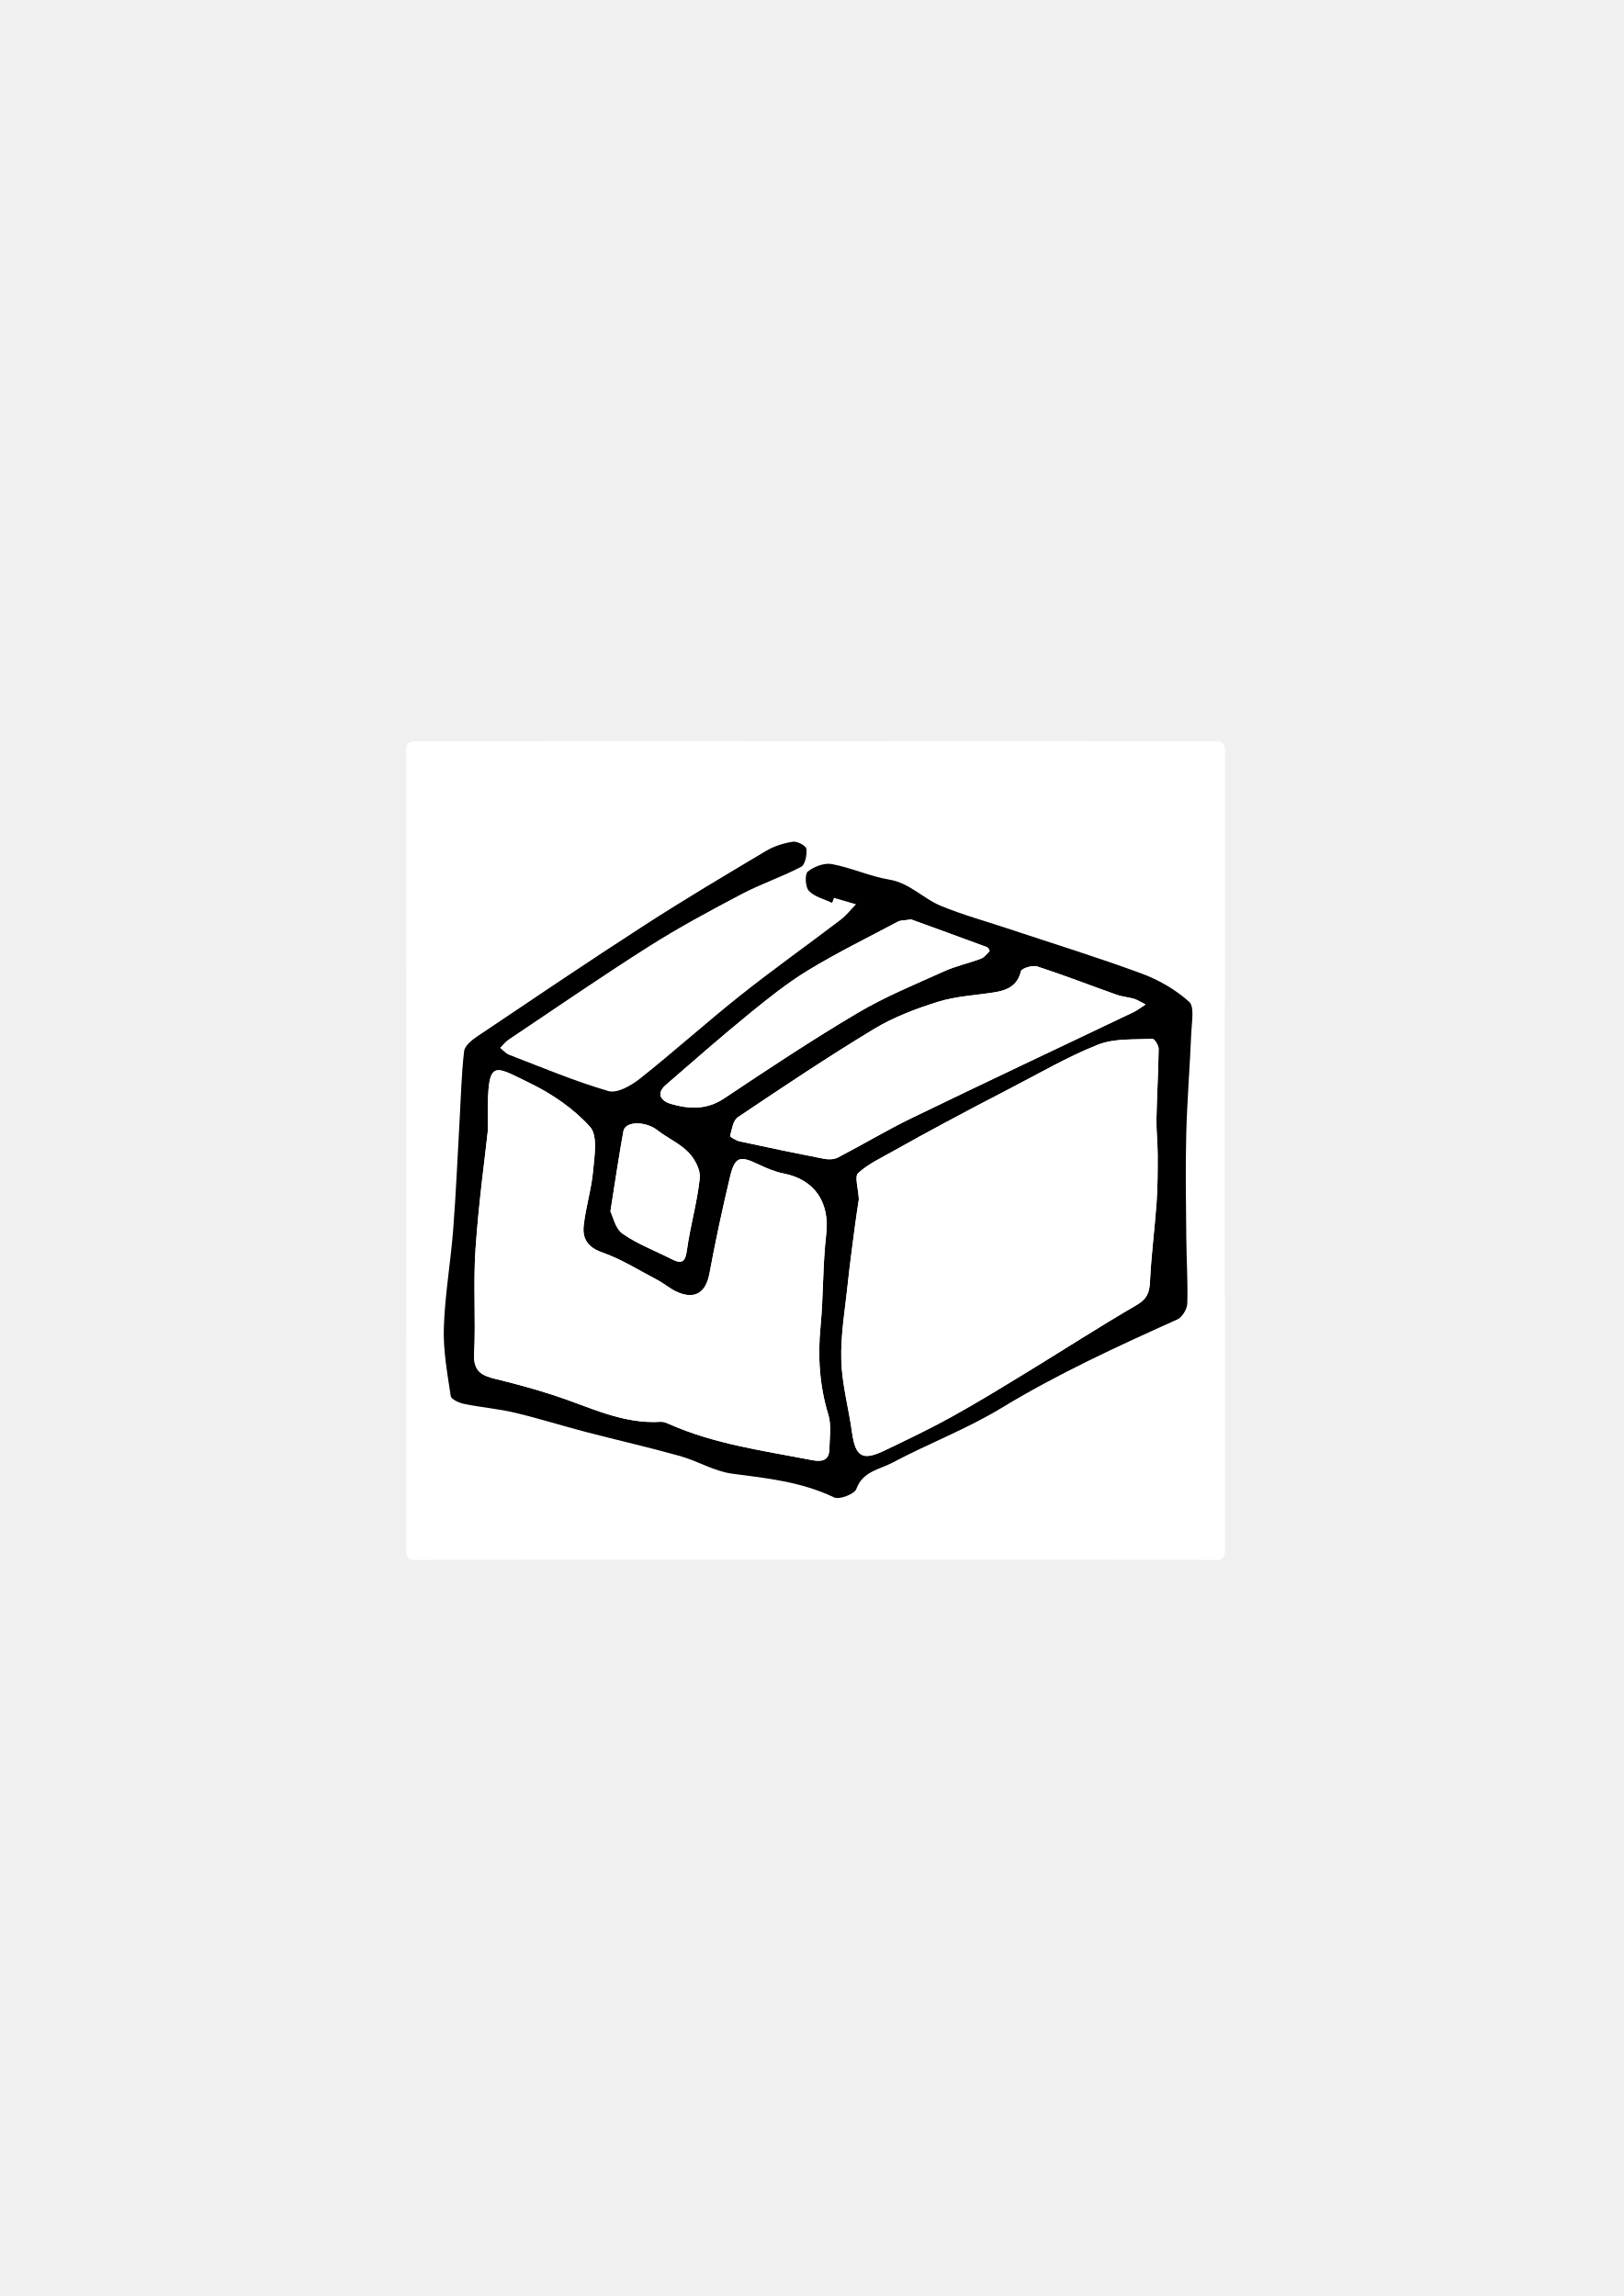
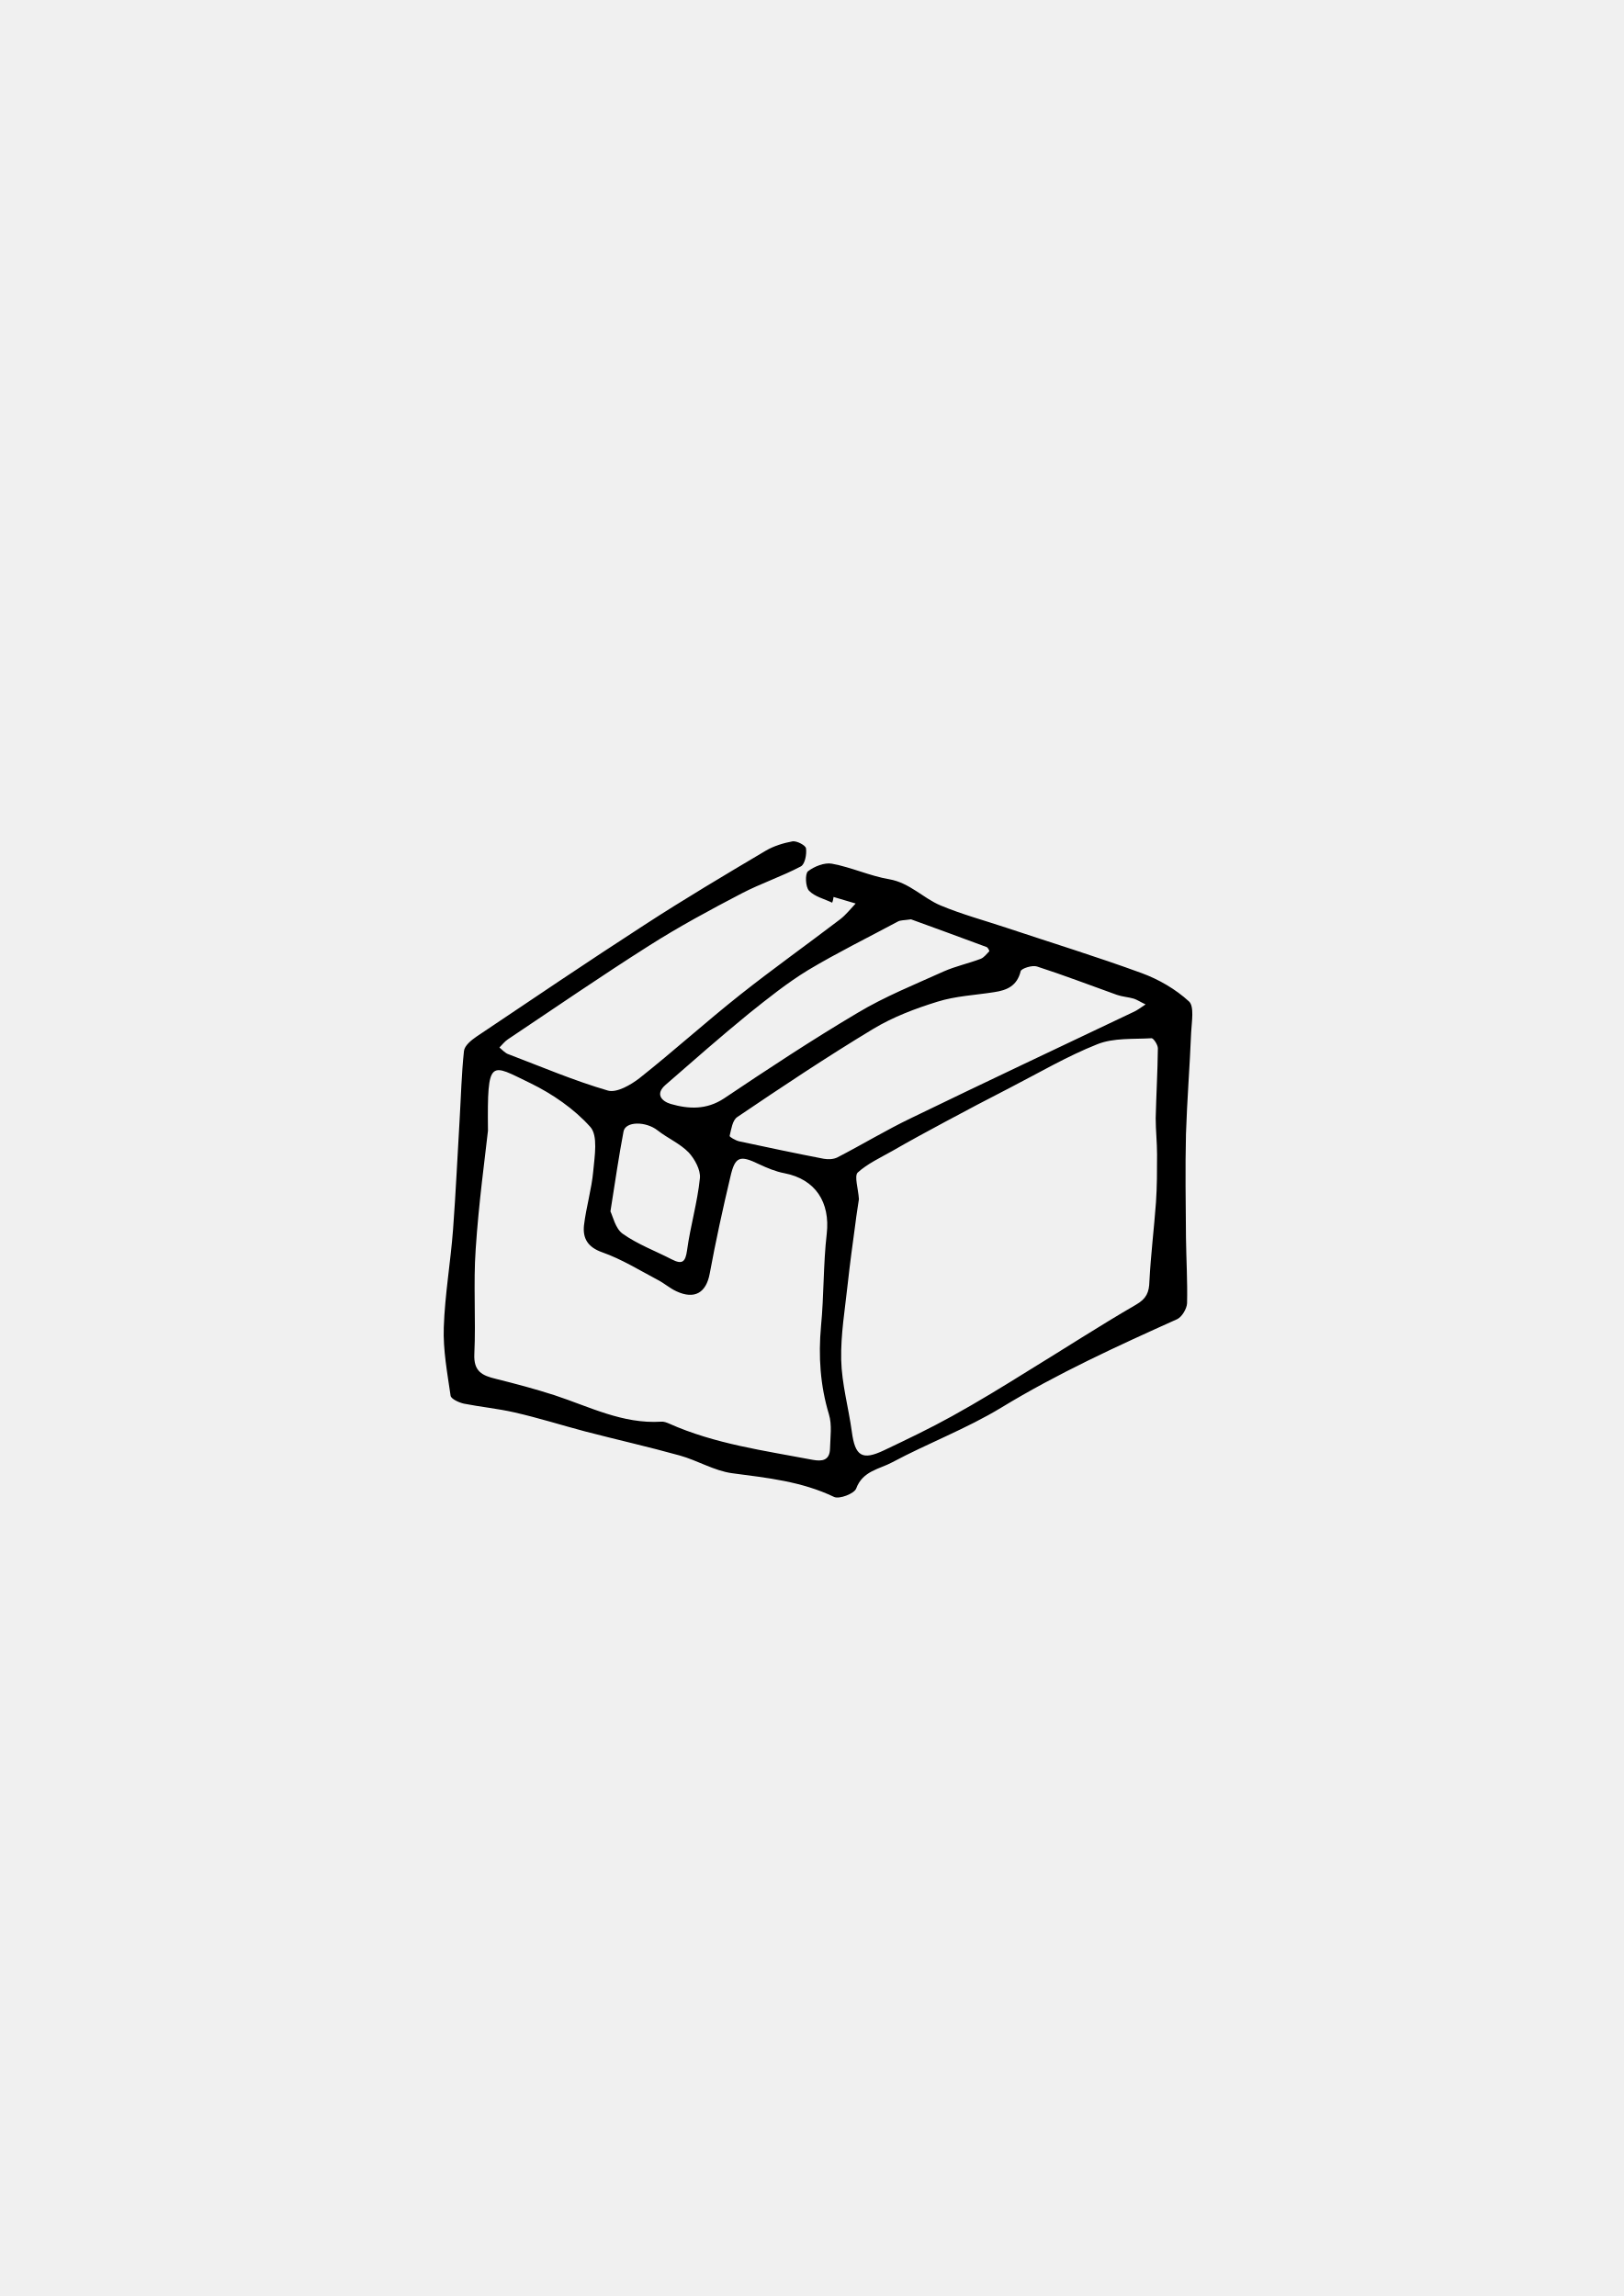
- <svg xmlns="http://www.w3.org/2000/svg" version="1.1" id="Layer_1" x="0px" y="0px" viewBox="0 0 595.28 841.89" style="enable-background:new 0 0 595.28 841.89;" xml:space="preserve">
-   <style type="text/css">
- 	.st0{fill:#FFFFFF;}
- </style>
+ <svg xmlns="http://www.w3.org/2000/svg" version="1.1" id="Layer_1" x="0px" y="0px" viewBox="0 0 595.3 841.9" style="enable-background:new 0 0 595.3 841.9;" xml:space="preserve">
  <g>
    <g>
-       <path class="st0" d="M298.5,571.89c-48.5,0-97-0.05-145.5,0.1c-3.43,0.01-4.1-0.67-4.1-4.1c0.12-97.33,0.12-194.67,0-292    c0-3.42,0.67-4.1,4.1-4.1c97.33,0.12,194.67,0.12,292,0c3.42,0,4.1,0.67,4.1,4.1c-0.12,97.33-0.12,194.67,0,292    c0,3.42-0.67,4.11-4.1,4.1C396.17,571.84,347.33,571.89,298.5,571.89z M305.06,331.05c0.24-0.61,0.48-1.22,0.71-1.82    c2.7,0.78,5.39,1.56,8.09,2.35c-1.9,1.93-3.59,4.13-5.72,5.76c-12.19,9.28-24.7,18.15-36.69,27.68    c-12.46,9.9-24.29,20.58-36.75,30.46c-3.2,2.54-8.39,5.54-11.59,4.61c-12.38-3.6-24.33-8.66-36.4-13.29    c-1.26-0.48-2.25-1.68-3.36-2.55c1.02-1.01,1.9-2.23,3.08-3.01c17.18-11.51,34.21-23.25,51.67-34.32    c10.97-6.95,22.46-13.12,33.96-19.16c7.02-3.69,14.65-6.22,21.67-9.91c1.48-0.78,2.19-4.43,1.92-6.59    c-0.14-1.13-3.35-2.85-4.91-2.61c-3.38,0.51-6.9,1.61-9.83,3.35c-14.98,8.92-29.98,17.83-44.62,27.29    c-20.68,13.36-41.07,27.15-61.5,40.88c-1.93,1.3-4.4,3.39-4.63,5.34c-0.95,8.39-1.15,16.87-1.64,25.31    c-0.76,13.38-1.32,26.77-2.36,40.12c-0.93,11.97-3.03,23.88-3.42,35.86c-0.27,8.35,1.28,16.79,2.53,25.11    c0.18,1.21,3.09,2.51,4.91,2.88c6.14,1.26,12.44,1.77,18.53,3.21c8.72,2.06,17.29,4.78,25.97,7.04    c11.52,3.01,23.13,5.64,34.59,8.84c6.51,1.82,12.63,5.63,19.2,6.49c12.8,1.67,25.46,2.99,37.35,8.71    c1.91,0.92,7.47-1.22,8.15-3.11c2.37-6.53,8.52-7.13,13.16-9.6c13.14-7.01,27.24-12.34,39.93-20.03    c20.72-12.58,42.57-22.63,64.58-32.52c1.79-0.8,3.58-3.8,3.65-5.83c0.25-8.02-0.29-16.06-0.36-24.09    c-0.11-12.66-0.33-25.33-0.02-37.98c0.31-12.41,1.33-24.8,1.85-37.21c0.16-3.89,1.25-9.54-0.8-11.38    c-4.94-4.45-11.14-8.03-17.43-10.35c-16.32-6.01-32.96-11.14-49.46-16.63c-8.09-2.69-16.37-4.95-24.22-8.22    c-6.46-2.68-11.3-8.33-18.82-9.59c-7.13-1.19-13.91-4.35-21.03-5.69c-2.76-0.52-6.56,0.91-8.83,2.75    c-1.15,0.93-0.92,5.67,0.4,7.07C298.62,328.85,302.15,329.66,305.06,331.05z" />
-       <path d="M305.06,331.05c-2.91-1.39-6.43-2.2-8.51-4.39c-1.32-1.39-1.55-6.13-0.4-7.07c2.27-1.84,6.06-3.27,8.83-2.75    c7.12,1.34,13.9,4.49,21.03,5.69c7.51,1.26,12.36,6.9,18.82,9.59c7.86,3.26,16.13,5.53,24.22,8.22    c16.51,5.49,33.15,10.62,49.46,16.63c6.29,2.32,12.49,5.9,17.43,10.35c2.04,1.84,0.96,7.49,0.8,11.38    c-0.51,12.41-1.53,24.8-1.85,37.21c-0.32,12.65-0.09,25.32,0.02,37.98c0.07,8.03,0.61,16.07,0.36,24.09    c-0.06,2.03-1.86,5.03-3.65,5.83c-22.01,9.89-43.86,19.94-64.58,32.52c-12.68,7.7-26.79,13.03-39.93,20.03    c-4.64,2.48-10.8,3.08-13.16,9.6c-0.68,1.88-6.24,4.03-8.15,3.11c-11.89-5.72-24.55-7.04-37.35-8.71    c-6.57-0.86-12.69-4.67-19.2-6.49c-11.46-3.2-23.08-5.84-34.59-8.84c-8.68-2.27-17.25-4.98-25.97-7.04    c-6.09-1.44-12.39-1.95-18.53-3.21c-1.83-0.37-4.73-1.67-4.91-2.88c-1.25-8.32-2.8-16.76-2.53-25.11    c0.39-11.98,2.49-23.89,3.42-35.86c1.04-13.36,1.6-26.75,2.36-40.12c0.48-8.44,0.68-16.92,1.64-25.31    c0.22-1.95,2.7-4.04,4.63-5.34c20.43-13.73,40.83-27.53,61.5-40.88c14.64-9.46,29.64-18.37,44.62-27.29    c2.93-1.74,6.45-2.84,9.83-3.35c1.57-0.24,4.77,1.48,4.91,2.61c0.27,2.16-0.44,5.81-1.92,6.59c-7.02,3.69-14.65,6.22-21.67,9.91    c-11.5,6.05-23,12.21-33.96,19.16c-17.46,11.07-34.49,22.81-51.67,34.32c-1.17,0.79-2.06,2-3.08,3.01    c1.11,0.87,2.1,2.06,3.36,2.55c12.07,4.63,24.03,9.69,36.4,13.29c3.2,0.93,8.38-2.07,11.59-4.61    c12.46-9.88,24.3-20.57,36.75-30.46c11.99-9.53,24.5-18.4,36.69-27.68c2.13-1.62,3.83-3.82,5.72-5.76    c-2.7-0.78-5.39-1.56-8.09-2.35C305.53,329.84,305.3,330.45,305.06,331.05z M314.87,439.72c-0.32,2.2-0.88,5.6-1.32,9.02    c-0.96,7.34-1.98,14.68-2.75,22.05c-0.98,9.3-2.62,18.65-2.36,27.93c0.24,8.84,2.7,17.61,3.92,26.44    c1.25,8.97,3.77,10.61,11.83,6.75c8.38-4.01,16.78-8.02,24.9-12.52c9.57-5.3,18.89-11.05,28.24-16.75    c13.13-8.01,26.04-16.39,39.34-24.1c3.8-2.2,4.75-4.52,4.94-8.6c0.45-9.66,1.73-19.28,2.41-28.93c0.41-5.84,0.42-11.72,0.41-17.58    c-0.01-4.43-0.54-8.86-0.45-13.28c0.16-8.53,0.7-17.05,0.8-25.58c0.01-1.28-1.58-3.73-2.33-3.69c-6.69,0.38-13.9-0.2-19.9,2.17    c-11.14,4.4-21.59,10.56-32.29,16.07c-7.83,4.03-15.62,8.15-23.39,12.31c-6.52,3.49-13,7.04-19.44,10.67    c-4.41,2.49-9.18,4.68-12.83,8.05C313.25,431.4,314.65,435.61,314.87,439.72z M178.85,414.61c-1.07,9.94-3.38,26.62-4.52,43.38    c-0.87,12.8,0.13,25.72-0.51,38.55c-0.32,6.36,2.87,7.88,7.85,9.09c7.23,1.75,14.42,3.72,21.49,6.02    c12.81,4.16,25.02,10.61,39.09,9.69c0.93-0.06,1.96,0.34,2.85,0.74c16.8,7.48,34.88,9.86,52.69,13.33    c3.29,0.64,6.21,0.26,6.27-4.06c0.06-4.21,0.8-8.71-0.38-12.59c-3.25-10.65-3.93-21.28-2.87-32.3c1.08-11.26,0.79-22.67,2.09-33.9    c1.34-11.53-4.12-19.97-15.47-22.23c-3.19-0.63-6.32-1.91-9.26-3.33c-6.95-3.35-8.76-2.91-10.52,4.47    c-2.82,11.79-5.37,23.66-7.58,35.59c-1.31,7.04-5.47,9.65-12.17,6.51c-2.35-1.1-4.37-2.91-6.68-4.12    c-6.78-3.57-13.37-7.72-20.53-10.25c-5.39-1.9-7.23-5.16-6.7-9.87c0.75-6.68,2.84-13.23,3.43-19.91c0.49-5.47,1.79-13-1.08-16.2    c-5.93-6.62-13.87-12.07-21.95-15.99C179.67,390.1,178.6,387.38,178.85,414.61z M420,368.31c-2.06-1.02-3.13-1.74-4.3-2.08    c-2.03-0.59-4.2-0.71-6.18-1.41c-9.76-3.46-19.43-7.23-29.27-10.43c-1.71-0.56-5.69,0.68-5.95,1.74    c-1.31,5.36-5.01,6.99-9.68,7.74c-6.93,1.11-14.11,1.42-20.75,3.49c-8.13,2.53-16.32,5.65-23.56,10.03    c-16.92,10.23-33.37,21.25-49.79,32.28c-1.75,1.17-2.22,4.45-2.84,6.87c-0.09,0.36,2.2,1.71,3.52,1.99    c10.31,2.24,20.63,4.39,30.99,6.4c1.59,0.31,3.59,0.24,4.97-0.47c9.13-4.74,17.97-10.06,27.21-14.54    c27.03-13.1,54.22-25.9,81.33-38.84C416.94,370.46,418.04,369.58,420,368.31z M334.03,337.13c-2.81,0.43-3.92,0.33-4.75,0.77    c-11.01,5.85-22.24,11.36-32.89,17.82c-7.68,4.66-14.78,10.35-21.76,16.05c-10.36,8.46-20.44,17.28-30.54,26.06    c-3.89,3.37-1.4,6.01,1.9,6.96c6.61,1.89,13.09,2.25,19.48-2.02c16.13-10.77,32.32-21.51,49.01-31.39    c10.04-5.95,20.98-10.41,31.65-15.23c4.3-1.94,9.01-2.94,13.45-4.61c1.26-0.47,2.23-1.76,3.22-2.79c0.1-0.1-0.49-1.28-0.94-1.45    C352.11,343.69,342.33,340.15,334.03,337.13z M223.79,444.19c0.91,1.79,1.77,6.29,4.46,8.18c5.49,3.85,11.99,6.26,18.03,9.35    c3.87,1.98,4.98,0.86,5.57-3.41c1.23-8.83,3.77-17.5,4.7-26.35c0.32-3.02-1.86-7.05-4.15-9.41c-3.19-3.29-7.71-5.24-11.38-8.12    c-4.29-3.37-11.78-3.43-12.47,0.35C226.9,423.77,225.6,432.83,223.79,444.19z" />
-       <path class="st0" d="M314.87,439.72c-0.22-4.11-1.62-8.32-0.28-9.55c3.66-3.36,8.42-5.55,12.83-8.05    c6.44-3.64,12.92-7.18,19.44-10.67c7.77-4.16,15.55-8.28,23.39-12.31c10.7-5.51,21.15-11.67,32.29-16.07    c6-2.37,13.21-1.8,19.9-2.17c0.74-0.04,2.34,2.41,2.33,3.69c-0.1,8.53-0.64,17.05-0.8,25.58c-0.08,4.42,0.45,8.85,0.45,13.28    c0.01,5.86,0,11.74-0.41,17.58c-0.68,9.65-1.96,19.27-2.41,28.93c-0.19,4.08-1.15,6.4-4.94,8.6c-13.3,7.71-26.21,16.09-39.34,24.1    c-9.34,5.7-18.67,11.45-28.24,16.75c-8.12,4.5-16.52,8.51-24.9,12.52c-8.05,3.85-10.58,2.21-11.83-6.75    c-1.23-8.84-3.68-17.6-3.92-26.44c-0.26-9.28,1.38-18.63,2.36-27.93c0.78-7.36,1.8-14.7,2.75-22.05    C313.99,445.33,314.55,441.92,314.87,439.72z" />
-       <path class="st0" d="M178.85,414.61c-0.25-27.23,0.82-24.51,15.55-17.38c8.09,3.92,16.02,9.37,21.95,15.99    c2.87,3.2,1.57,10.73,1.08,16.2c-0.6,6.69-2.69,13.23-3.43,19.91c-0.53,4.71,1.32,7.97,6.7,9.87c7.16,2.53,13.75,6.68,20.53,10.25    c2.31,1.22,4.33,3.02,6.68,4.12c6.69,3.14,10.86,0.53,12.17-6.51c2.22-11.92,4.76-23.79,7.58-35.59    c1.77-7.38,3.58-7.82,10.52-4.47c2.94,1.42,6.08,2.69,9.26,3.33c11.35,2.26,16.81,10.7,15.47,22.23    c-1.31,11.23-1.01,22.63-2.09,33.9c-1.06,11.02-0.38,21.65,2.87,32.3c1.18,3.88,0.44,8.37,0.38,12.59    c-0.06,4.32-2.98,4.7-6.27,4.06c-17.81-3.47-35.89-5.85-52.69-13.33c-0.89-0.4-1.92-0.8-2.85-0.74    c-14.07,0.92-26.28-5.53-39.09-9.69c-7.07-2.3-14.26-4.27-21.49-6.02c-4.99-1.21-8.17-2.72-7.85-9.09    c0.64-12.83-0.37-25.75,0.51-38.55C175.47,441.23,177.78,424.55,178.85,414.61z" />
-       <path class="st0" d="M420,368.31c-1.96,1.26-3.06,2.15-4.3,2.74c-27.11,12.95-54.3,25.74-81.33,38.84    c-9.25,4.48-18.09,9.8-27.21,14.54c-1.38,0.72-3.39,0.78-4.97,0.47c-10.35-2.01-20.68-4.16-30.99-6.4    c-1.32-0.29-3.61-1.63-3.52-1.99c0.62-2.42,1.09-5.7,2.84-6.87c16.42-11.03,32.87-22.05,49.79-32.28    c7.25-4.38,15.44-7.5,23.56-10.03c6.64-2.06,13.81-2.38,20.75-3.49c4.67-0.74,8.37-2.37,9.68-7.74c0.26-1.06,4.24-2.3,5.95-1.74    c9.85,3.21,19.51,6.97,29.27,10.43c1.98,0.7,4.15,0.83,6.18,1.41C416.87,366.57,417.94,367.29,420,368.31z" />
-       <path class="st0" d="M334.03,337.13c8.3,3.02,18.08,6.56,27.82,10.17c0.46,0.17,1.04,1.35,0.94,1.45    c-0.99,1.03-1.96,2.32-3.22,2.79c-4.43,1.67-9.15,2.67-13.45,4.61c-10.67,4.82-21.61,9.29-31.65,15.23    c-16.68,9.88-32.87,20.62-49.01,31.39c-6.39,4.27-12.87,3.91-19.48,2.02c-3.29-0.94-5.78-3.58-1.9-6.96    c10.11-8.77,20.18-17.6,30.54-26.06c6.98-5.7,14.08-11.39,21.76-16.05c10.65-6.46,21.87-11.97,32.89-17.82    C330.11,337.46,331.22,337.56,334.03,337.13z" />
-       <path class="st0" d="M223.79,444.19c1.81-11.36,3.11-20.42,4.76-29.42c0.7-3.78,8.18-3.71,12.47-0.35    c3.67,2.88,8.19,4.83,11.38,8.12c2.29,2.36,4.47,6.39,4.15,9.41c-0.93,8.85-3.47,17.51-4.7,26.35c-0.59,4.27-1.7,5.39-5.57,3.41    c-6.04-3.09-12.54-5.49-18.03-9.35C225.56,450.48,224.7,445.98,223.79,444.19z" />
+       <path d="M305.1,331c-2.9-1.4-6.4-2.2-8.5-4.4c-1.3-1.4-1.5-6.1-0.4-7.1c2.3-1.8,6.1-3.3,8.8-2.8c7.1,1.3,13.9,4.5,21,5.7    c7.5,1.3,12.4,6.9,18.8,9.6c7.9,3.3,16.1,5.5,24.2,8.2c16.5,5.5,33.1,10.6,49.5,16.6c6.3,2.3,12.5,5.9,17.4,10.4    c2,1.8,1,7.5,0.8,11.4c-0.5,12.4-1.5,24.8-1.9,37.2c-0.3,12.6-0.1,25.3,0,38c0.1,8,0.6,16.1,0.4,24.1c-0.1,2-1.9,5-3.6,5.8    c-22,9.9-43.9,19.9-64.6,32.5c-12.7,7.7-26.8,13-39.9,20c-4.6,2.5-10.8,3.1-13.2,9.6c-0.7,1.9-6.2,4-8.1,3.1    c-11.9-5.7-24.5-7-37.4-8.7c-6.6-0.9-12.7-4.7-19.2-6.5c-11.5-3.2-23.1-5.8-34.6-8.8c-8.7-2.3-17.2-5-26-7    c-6.1-1.4-12.4-2-18.5-3.2c-1.8-0.4-4.7-1.7-4.9-2.9c-1.2-8.3-2.8-16.8-2.5-25.1c0.4-12,2.5-23.9,3.4-35.9    c1-13.4,1.6-26.8,2.4-40.1c0.5-8.4,0.7-16.9,1.6-25.3c0.2-2,2.7-4,4.6-5.3c20.4-13.7,40.8-27.5,61.5-40.9    c14.6-9.5,29.6-18.4,44.6-27.3c2.9-1.7,6.5-2.8,9.8-3.4c1.6-0.2,4.8,1.5,4.9,2.6c0.3,2.2-0.4,5.8-1.9,6.6    c-7,3.7-14.6,6.2-21.7,9.9c-11.5,6-23,12.2-34,19.2c-17.5,11.1-34.5,22.8-51.7,34.3c-1.2,0.8-2.1,2-3.1,3c1.1,0.9,2.1,2.1,3.4,2.5    c12.1,4.6,24,9.7,36.4,13.3c3.2,0.9,8.4-2.1,11.6-4.6c12.5-9.9,24.3-20.6,36.8-30.5c12-9.5,24.5-18.4,36.7-27.7    c2.1-1.6,3.8-3.8,5.7-5.8c-2.7-0.8-5.4-1.6-8.1-2.4C305.5,329.8,305.3,330.5,305.1,331z M314.9,439.7c-0.3,2.2-0.9,5.6-1.3,9    c-1,7.3-2,14.7-2.8,22c-1,9.3-2.6,18.6-2.4,27.9c0.2,8.8,2.7,17.6,3.9,26.4c1.2,9,3.8,10.6,11.8,6.8c8.4-4,16.8-8,24.9-12.5    c9.6-5.3,18.9-11,28.2-16.8c13.1-8,26-16.4,39.3-24.1c3.8-2.2,4.8-4.5,4.9-8.6c0.5-9.7,1.7-19.3,2.4-28.9    c0.4-5.8,0.4-11.7,0.4-17.6c0-4.4-0.5-8.9-0.5-13.3c0.2-8.5,0.7-17,0.8-25.6c0-1.3-1.6-3.7-2.3-3.7c-6.7,0.4-13.9-0.2-19.9,2.2    c-11.1,4.4-21.6,10.6-32.3,16.1c-7.8,4-15.6,8.1-23.4,12.3c-6.5,3.5-13,7-19.4,10.7c-4.4,2.5-9.2,4.7-12.8,8    C313.2,431.4,314.6,435.6,314.9,439.7z M178.9,414.6c-1.1,9.9-3.4,26.6-4.5,43.4c-0.9,12.8,0.1,25.7-0.5,38.5    c-0.3,6.4,2.9,7.9,7.9,9.1c7.2,1.8,14.4,3.7,21.5,6c12.8,4.2,25,10.6,39.1,9.7c0.9-0.1,2,0.3,2.9,0.7c16.8,7.5,34.9,9.9,52.7,13.3    c3.3,0.6,6.2,0.3,6.3-4.1c0.1-4.2,0.8-8.7-0.4-12.6c-3.2-10.6-3.9-21.3-2.9-32.3c1.1-11.3,0.8-22.7,2.1-33.9    c1.3-11.5-4.1-20-15.5-22.2c-3.2-0.6-6.3-1.9-9.3-3.3c-7-3.4-8.8-2.9-10.5,4.5c-2.8,11.8-5.4,23.7-7.6,35.6    c-1.3,7-5.5,9.6-12.2,6.5c-2.4-1.1-4.4-2.9-6.7-4.1c-6.8-3.6-13.4-7.7-20.5-10.2c-5.4-1.9-7.2-5.2-6.7-9.9    c0.8-6.7,2.8-13.2,3.4-19.9c0.5-5.5,1.8-13-1.1-16.2c-5.9-6.6-13.9-12.1-21.9-16C179.7,390.1,178.6,387.4,178.9,414.6z M420,368.3    c-2.1-1-3.1-1.7-4.3-2.1c-2-0.6-4.2-0.7-6.2-1.4c-9.8-3.5-19.4-7.2-29.3-10.4c-1.7-0.6-5.7,0.7-6,1.7c-1.3,5.4-5,7-9.7,7.7    c-6.9,1.1-14.1,1.4-20.8,3.5c-8.1,2.5-16.3,5.6-23.6,10c-16.9,10.2-33.4,21.2-49.8,32.3c-1.8,1.2-2.2,4.5-2.8,6.9    c-0.1,0.4,2.2,1.7,3.5,2c10.3,2.2,20.6,4.4,31,6.4c1.6,0.3,3.6,0.2,5-0.5c9.1-4.7,18-10.1,27.2-14.5c27-13.1,54.2-25.9,81.3-38.8    C416.9,370.5,418,369.6,420,368.3z M334,337.1c-2.8,0.4-3.9,0.3-4.8,0.8c-11,5.9-22.2,11.4-32.9,17.8c-7.7,4.7-14.8,10.4-21.8,16    c-10.4,8.5-20.4,17.3-30.5,26.1c-3.9,3.4-1.4,6,1.9,7c6.6,1.9,13.1,2.2,19.5-2c16.1-10.8,32.3-21.5,49-31.4    c10-6,21-10.4,31.6-15.2c4.3-1.9,9-2.9,13.5-4.6c1.3-0.5,2.2-1.8,3.2-2.8c0.1-0.1-0.5-1.3-0.9-1.5    C352.1,343.7,342.3,340.1,334,337.1z M223.8,444.2c0.9,1.8,1.8,6.3,4.5,8.2c5.5,3.9,12,6.3,18,9.4c3.9,2,5,0.9,5.6-3.4    c1.2-8.8,3.8-17.5,4.7-26.4c0.3-3-1.9-7-4.1-9.4c-3.2-3.3-7.7-5.2-11.4-8.1c-4.3-3.4-11.8-3.4-12.5,0.4    C226.9,423.8,225.6,432.8,223.8,444.2z" />
    </g>
  </g>
</svg>
